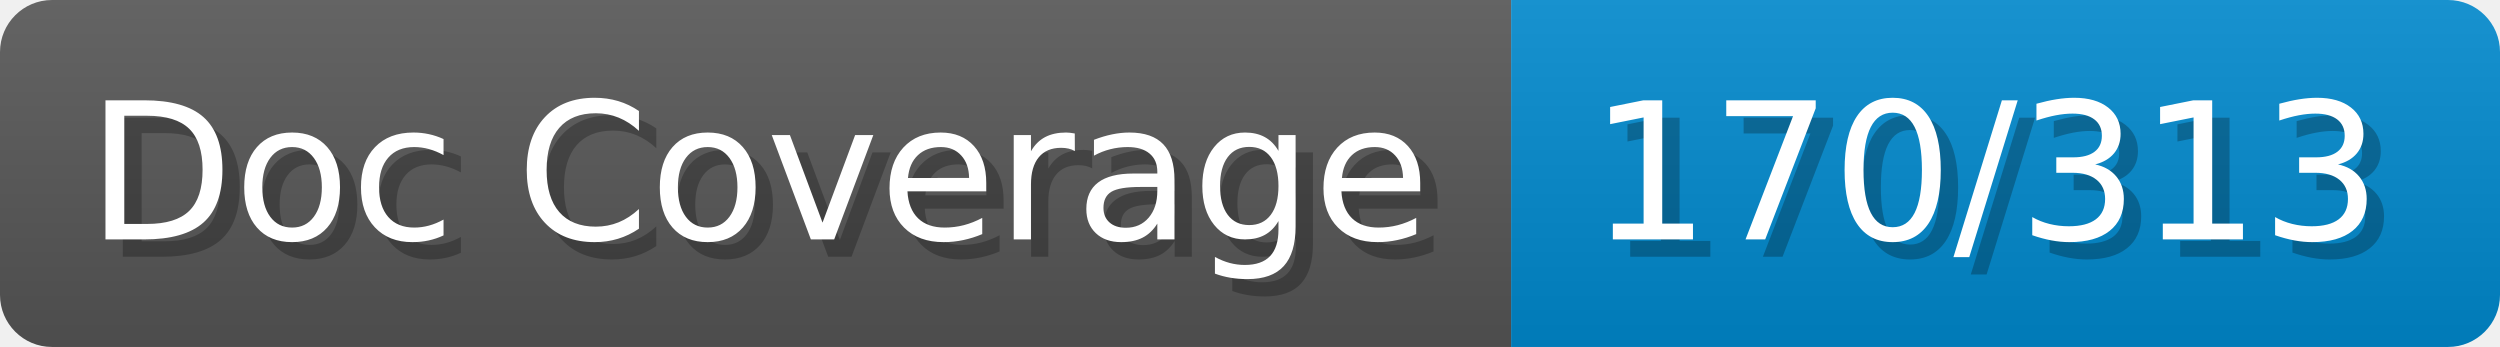
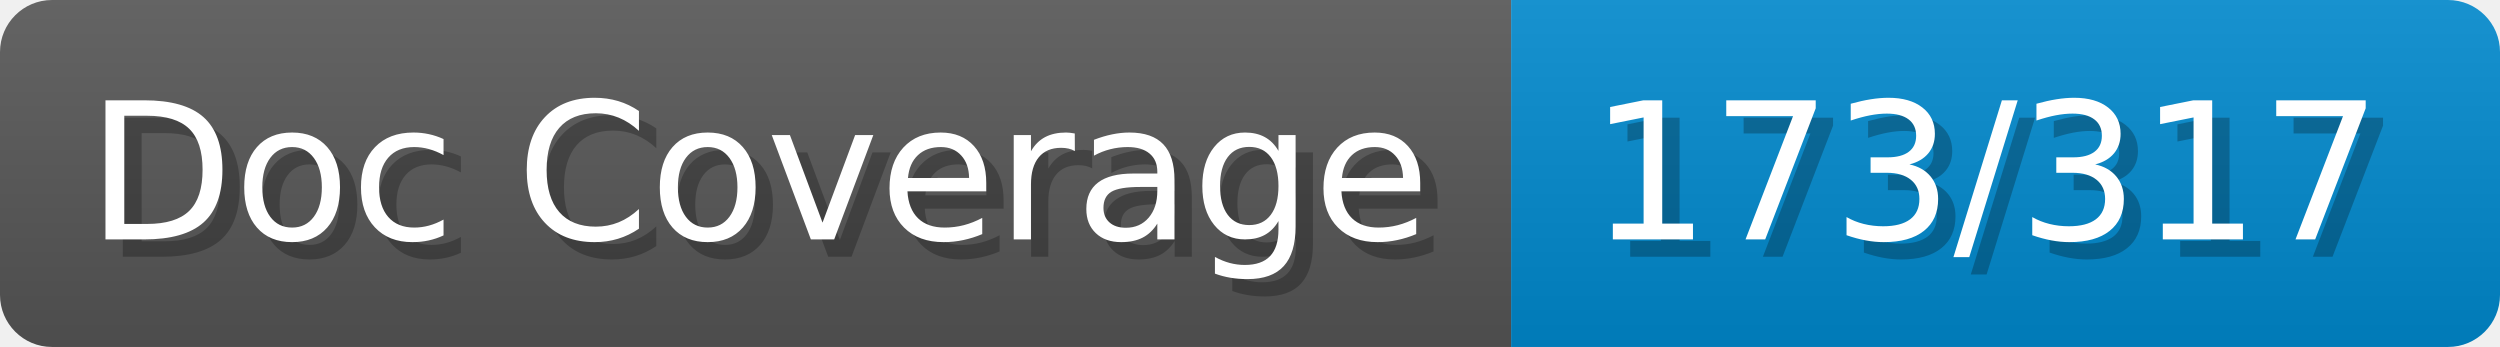
- <svg xmlns="http://www.w3.org/2000/svg" width="144.1" height="20" viewBox="0 0 1441 200" role="img" aria-label="Doc Coverage: 170/313">
+ <svg xmlns="http://www.w3.org/2000/svg" width="144.1" height="20" viewBox="0 0 1441 200" role="img" aria-label="Doc Coverage: 173/317">
  <linearGradient id="a" x2="0" y2="100%">
    <stop offset="0" stop-opacity=".1" stop-color="#EEE" />
    <stop offset="1" stop-opacity=".1" />
  </linearGradient>
  <mask id="m">
    <rect width="1441" height="200" rx="30" fill="#FFF" />
  </mask>
  <g mask="url(#m)">
    <rect width="871" height="200" fill="#555" />
    <rect width="570" height="200" fill="#08C" x="871" />
    <rect width="1441" height="200" fill="url(#a)" />
  </g>
  <g aria-hidden="true" fill="#fff" text-anchor="start" font-family="Verdana,DejaVu Sans,sans-serif" font-size="110">
    <text x="60" y="148" textLength="771" fill="#000" opacity="0.25">Doc Coverage</text>
    <text x="50" y="138" textLength="771">Doc Coverage</text>
-     <text x="926" y="148" textLength="470" fill="#000" opacity="0.25">170/313</text>
-     <text x="916" y="138" textLength="470">170/313</text>
+     <text x="926" y="148" textLength="470" fill="#000" opacity="0.25">173/317</text>
+     <text x="916" y="138" textLength="470">173/317</text>
  </g>
</svg>
